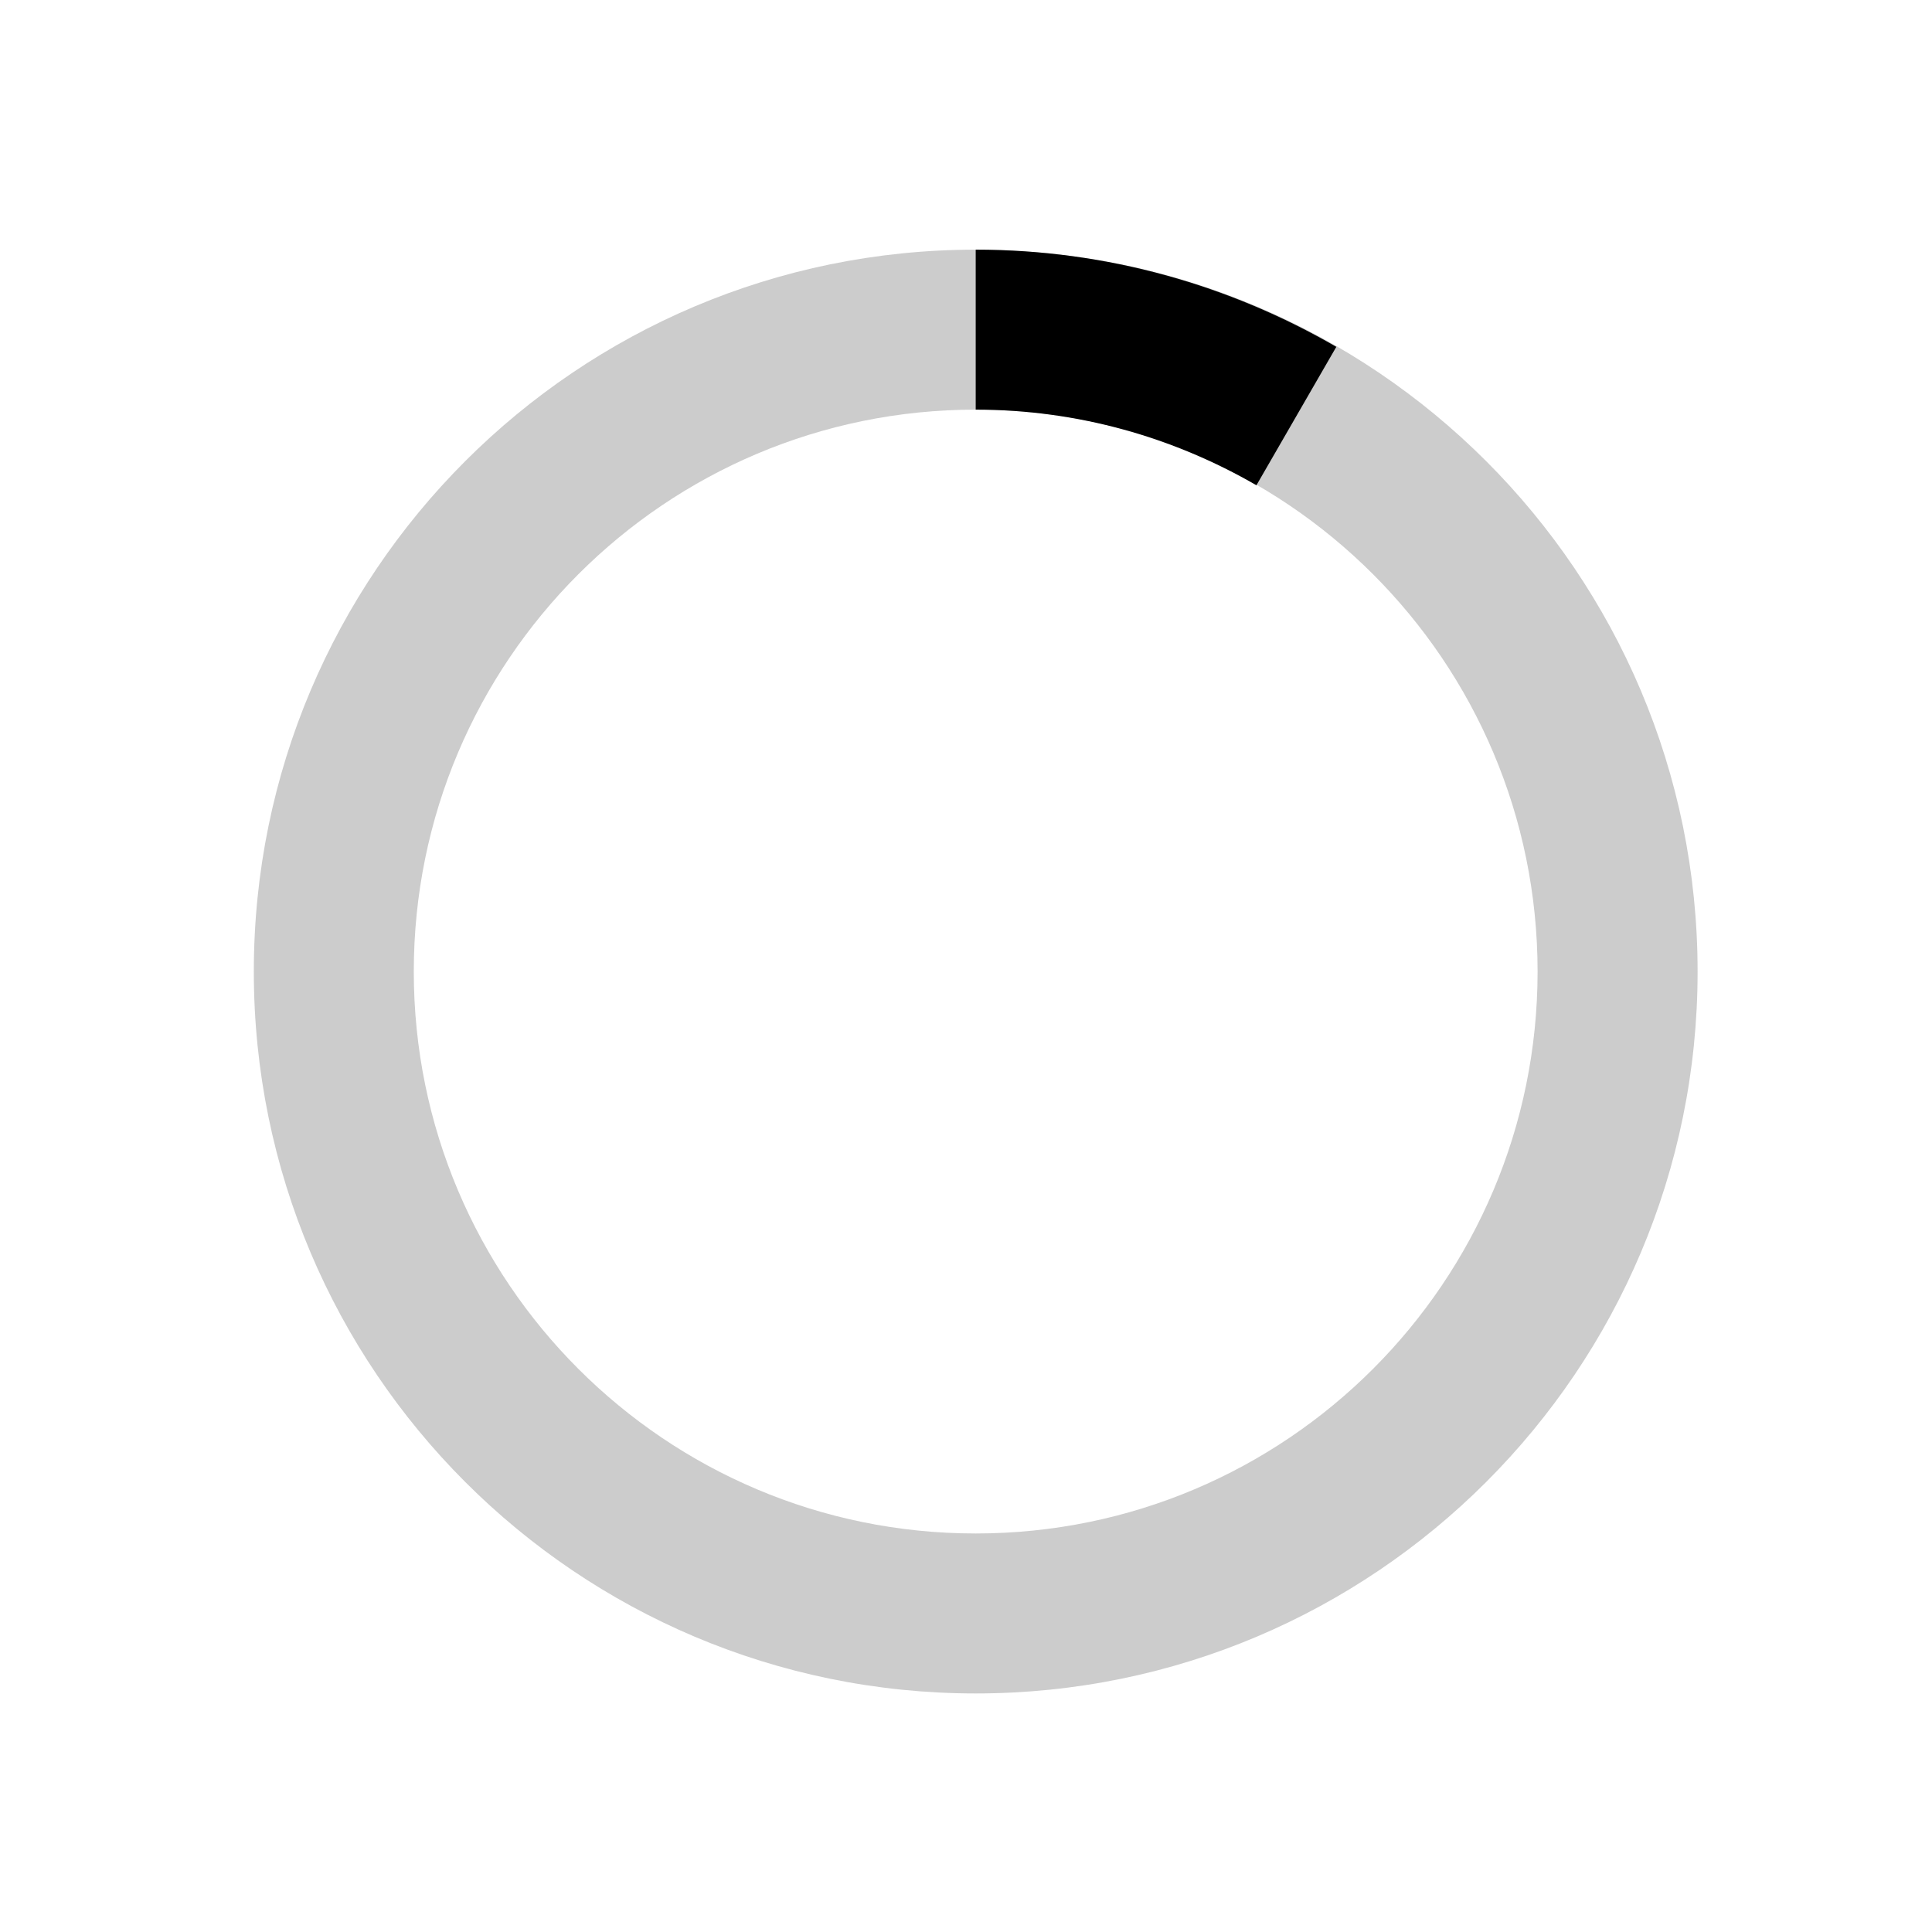
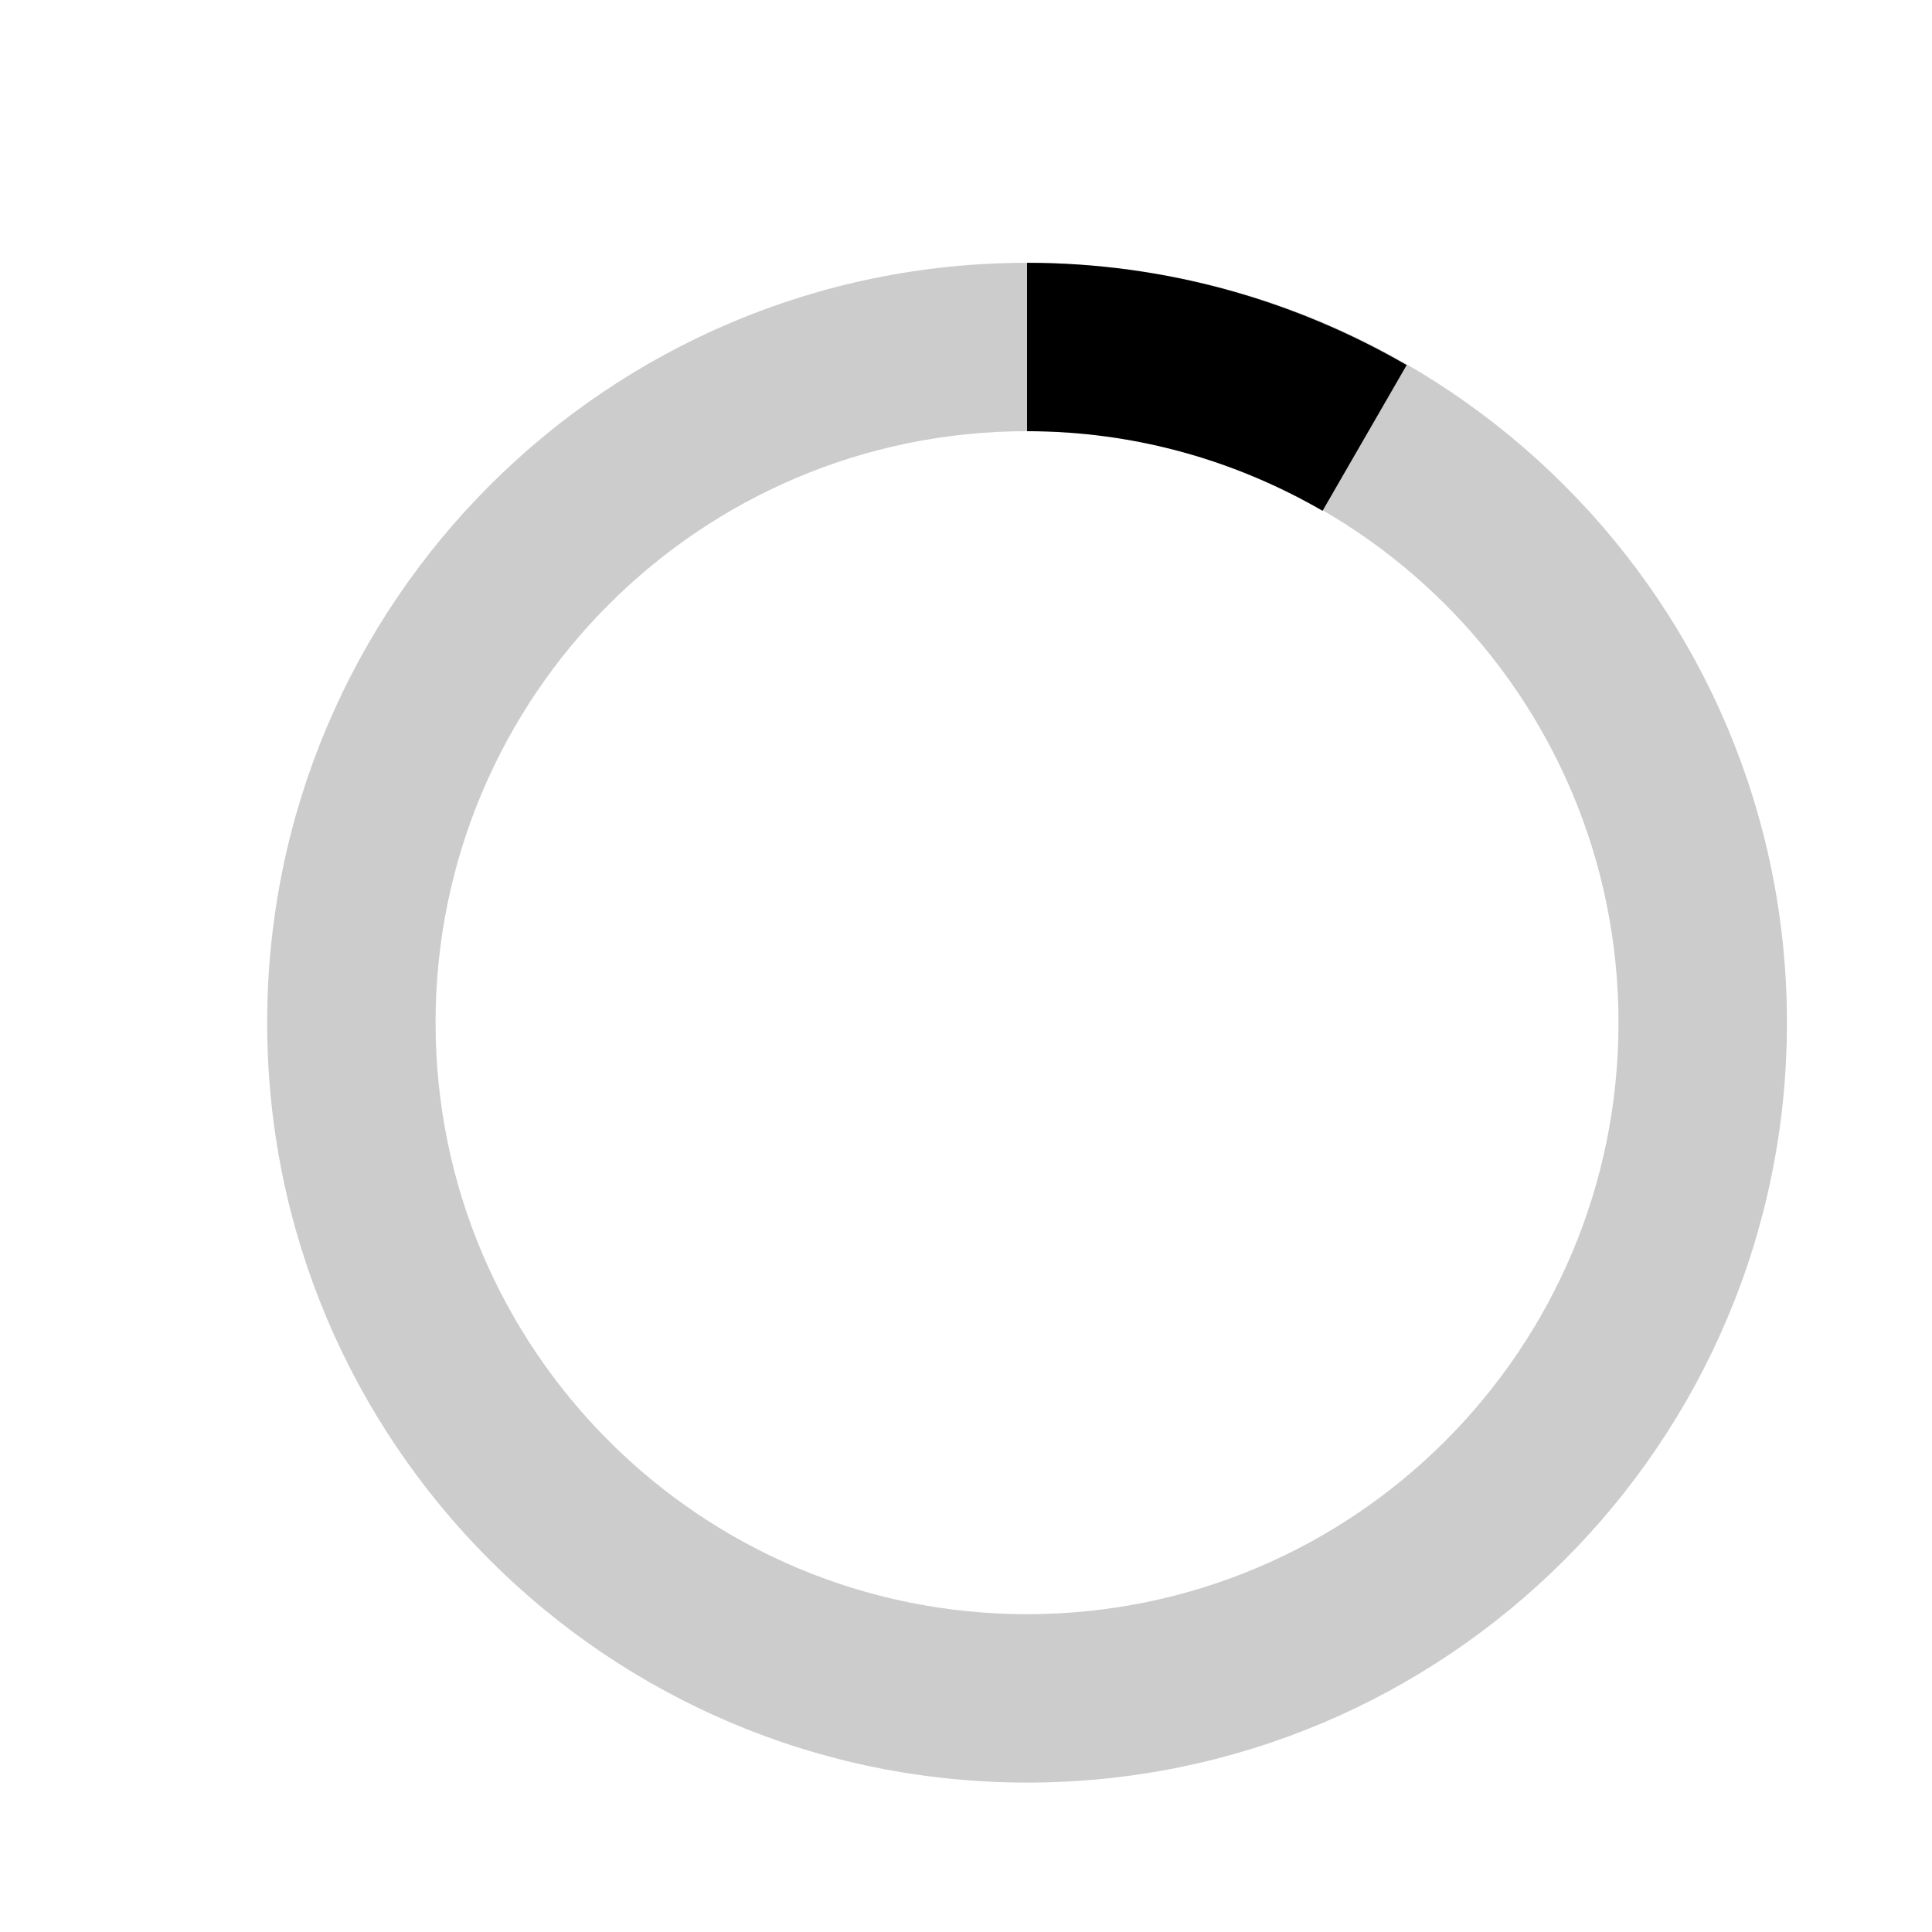
- <svg xmlns="http://www.w3.org/2000/svg" version="1.1" id="loader-1" x="0px" y="0px" width="40px" height="40px" viewBox="0 0 40 40" enable-background="new 0 0 40 40" xml:space="preserve">
+ <svg xmlns="http://www.w3.org/2000/svg" version="1.1" id="loader-1" x="0px" y="0px" width="38px" height="38px" viewBox="0 0 38 38" enable-background="new 0 0 38 38" xml:space="preserve">
  <path opacity="0.2" fill="#000" d="M20.201,5.169c-8.254,0-14.946,6.692-14.946,14.946c0,8.255,6.692,14.946,14.946,14.946     s14.946-6.691,14.946-14.946C35.146,11.861,28.455,5.169,20.201,5.169z M20.201,31.749c-6.425,0-11.634-5.208-11.634-11.634     c0-6.425,5.209-11.634,11.634-11.634c6.425,0,11.633,5.209,11.633,11.634C31.834,26.541,26.626,31.749,20.201,31.749z" />
  <path fill="#000" d="M26.013,10.047l1.654-2.866c-2.198-1.272-4.743-2.012-7.466-2.012h0v3.312h0     C22.32,8.481,24.301,9.057,26.013,10.047z">
    <animateTransform attributeType="xml" attributeName="transform" type="rotate" from="0 20 20" to="360 20 20" dur="0.5s" repeatCount="indefinite" />
  </path>
</svg>
